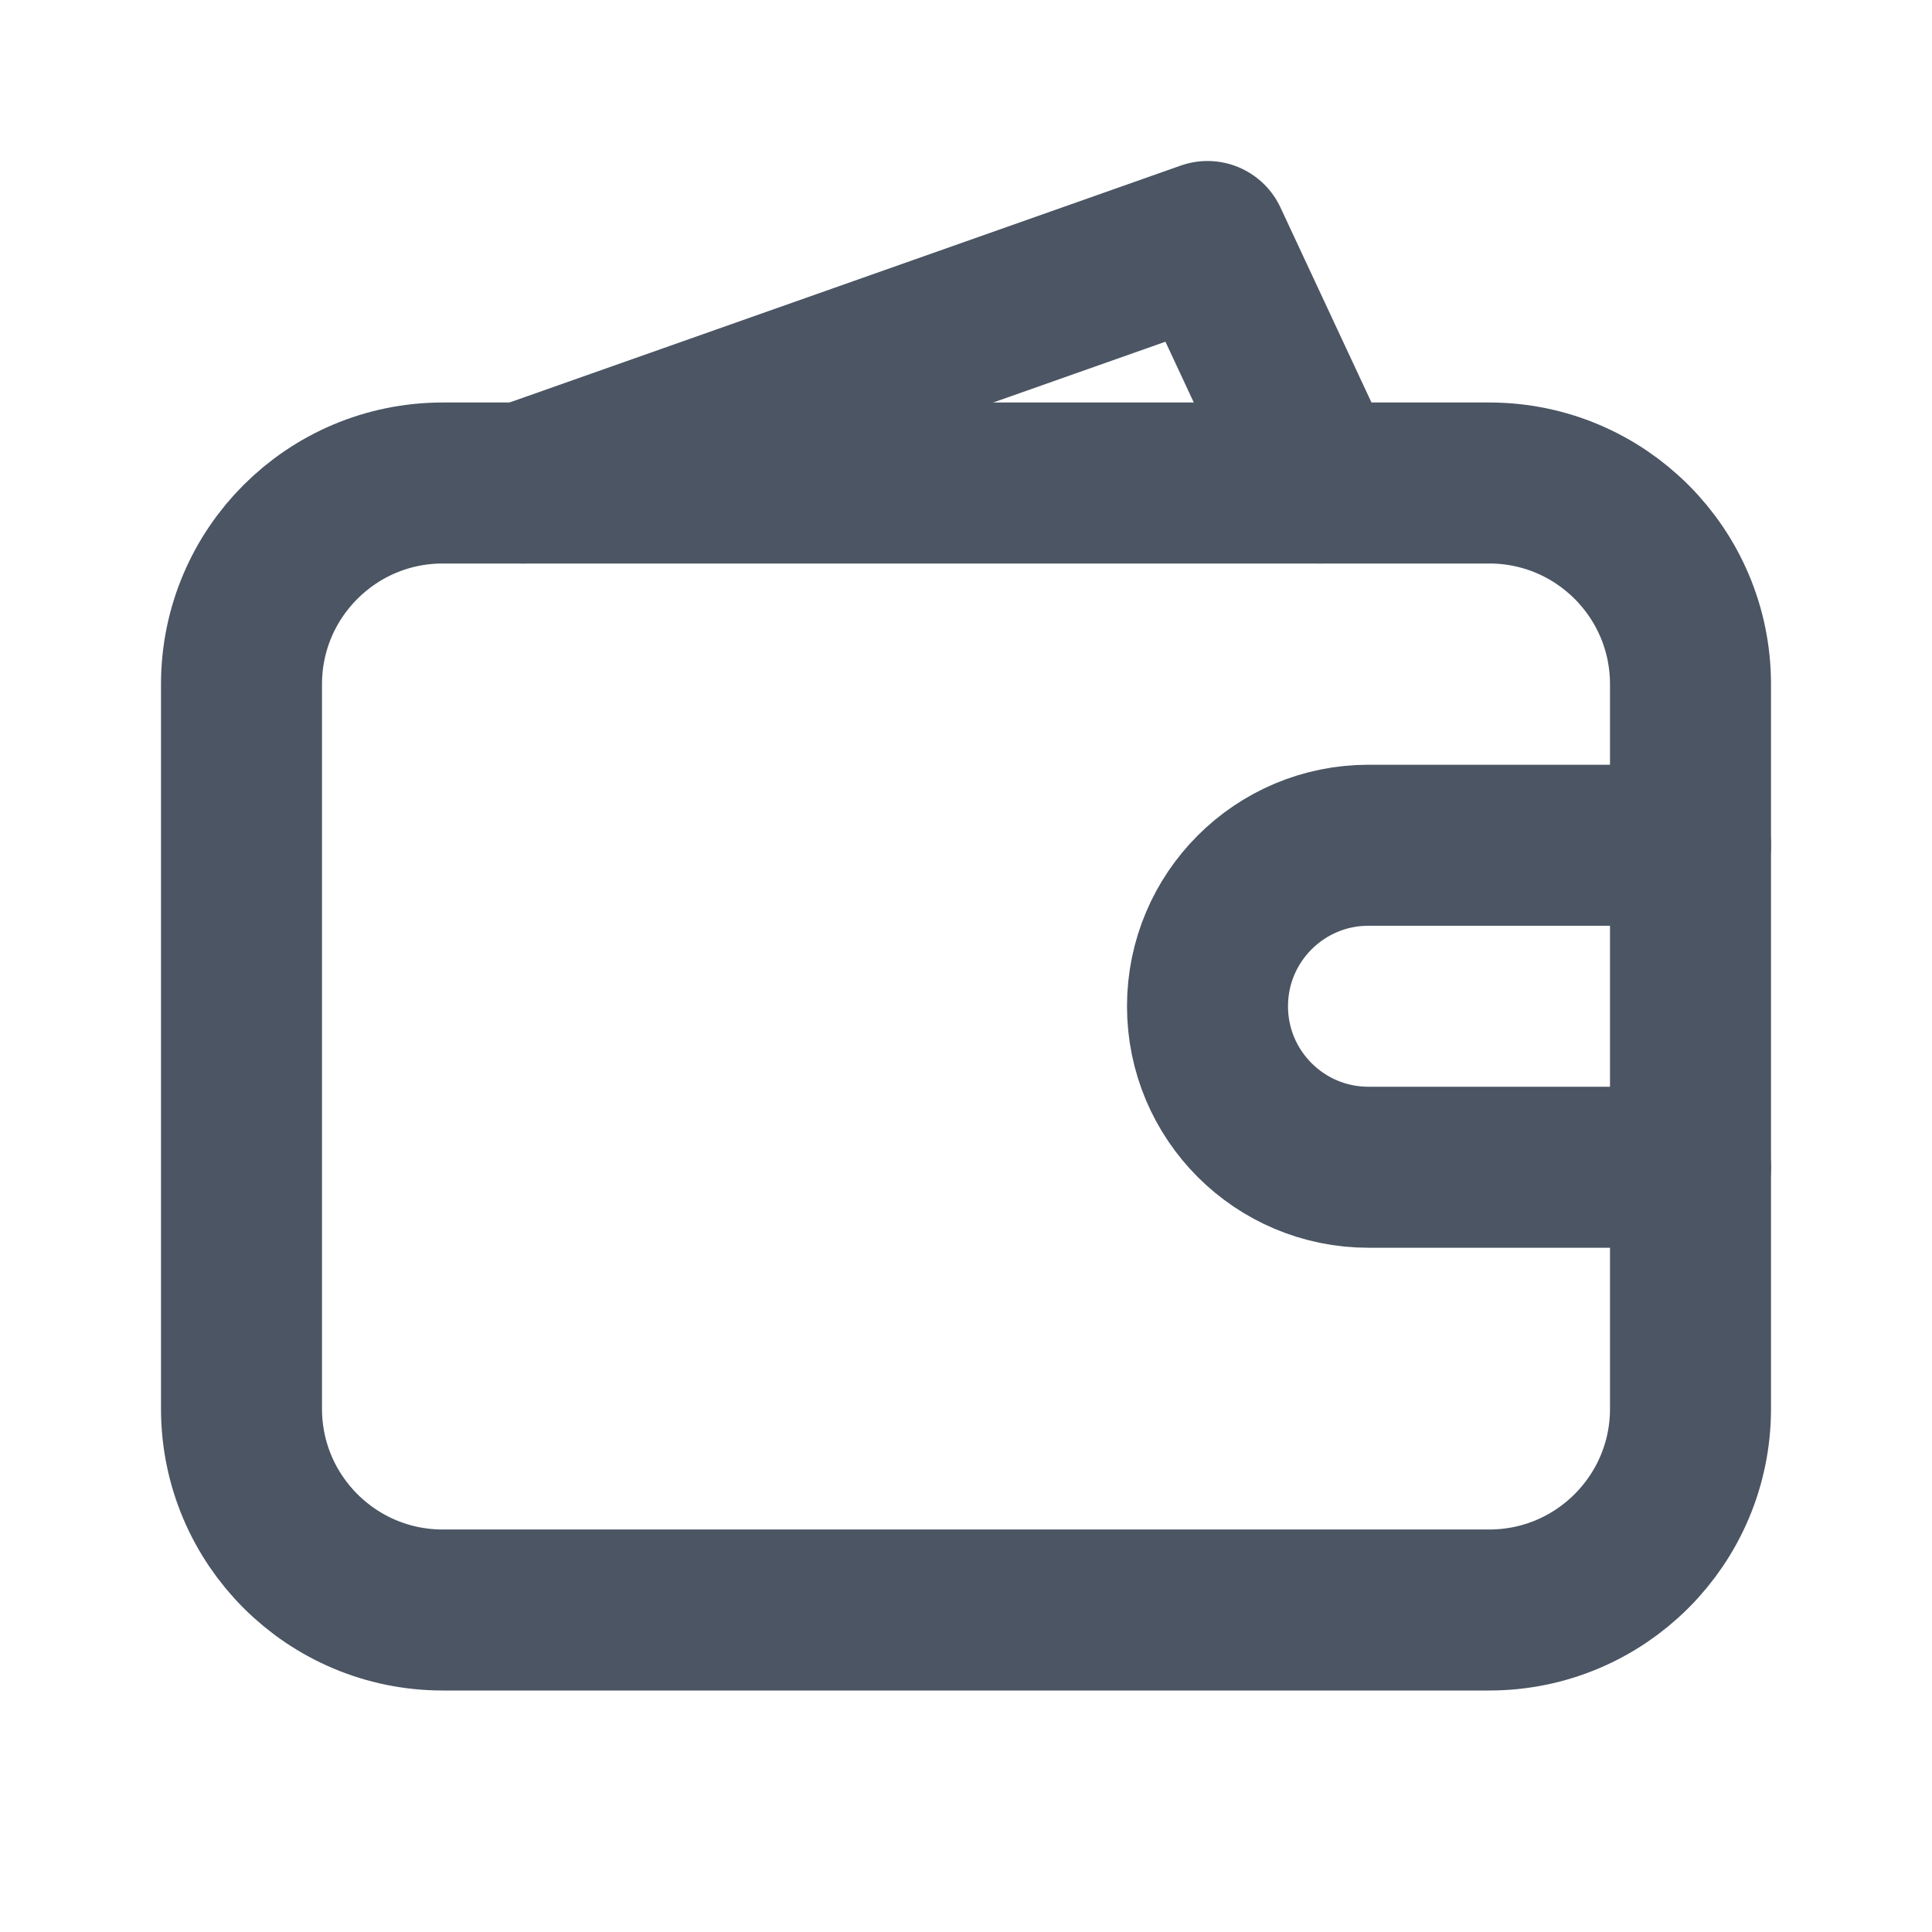
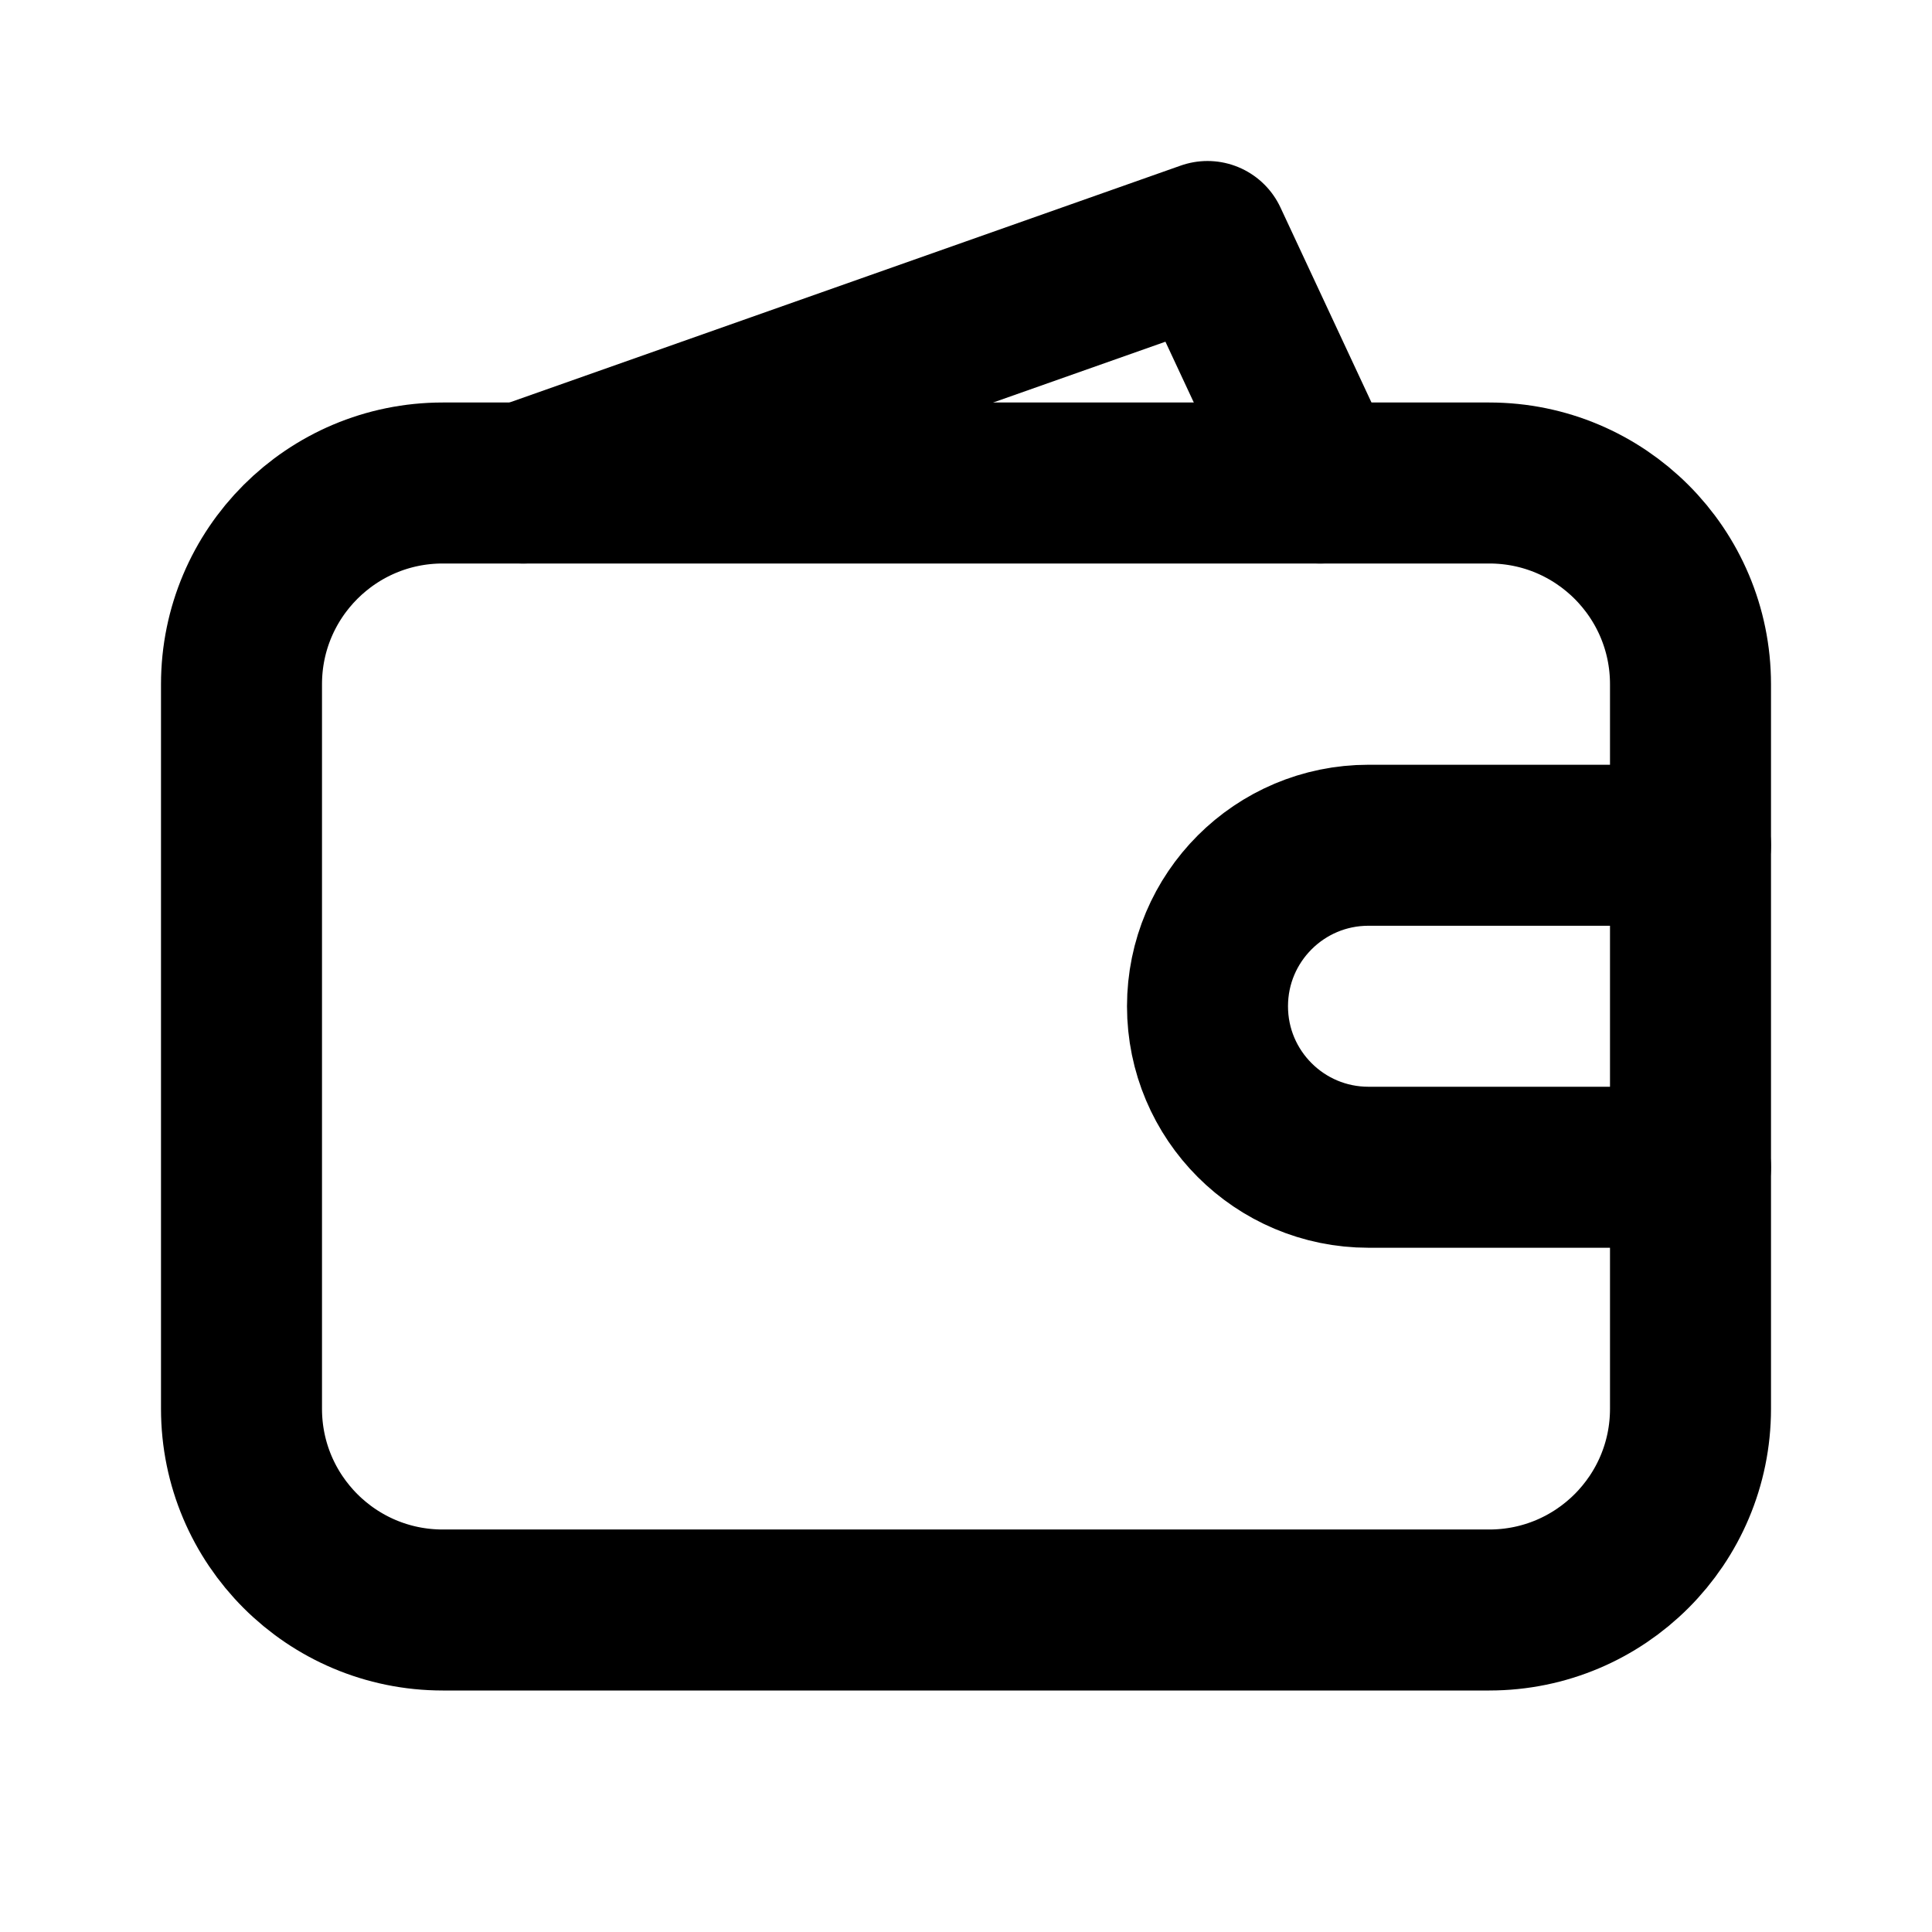
<svg xmlns="http://www.w3.org/2000/svg" width="24" height="24" viewBox="0 0 24 24">
-   <g fill="none" stroke="#4B5563" stroke-width="2" stroke-linecap="round" stroke-linejoin="round">
+   <g fill="none" stroke="currentColor" stroke-width="2" stroke-linecap="round" stroke-linejoin="round">
    <rect x="3" y="6" width="18" height="14" rx="2.5" />
    <path d="M21 10.5h-4a2 2 0 0 0 0 4h4" />
    <path d="M6.5 6l8.5-3 1.4 3" />
  </g>
</svg>
